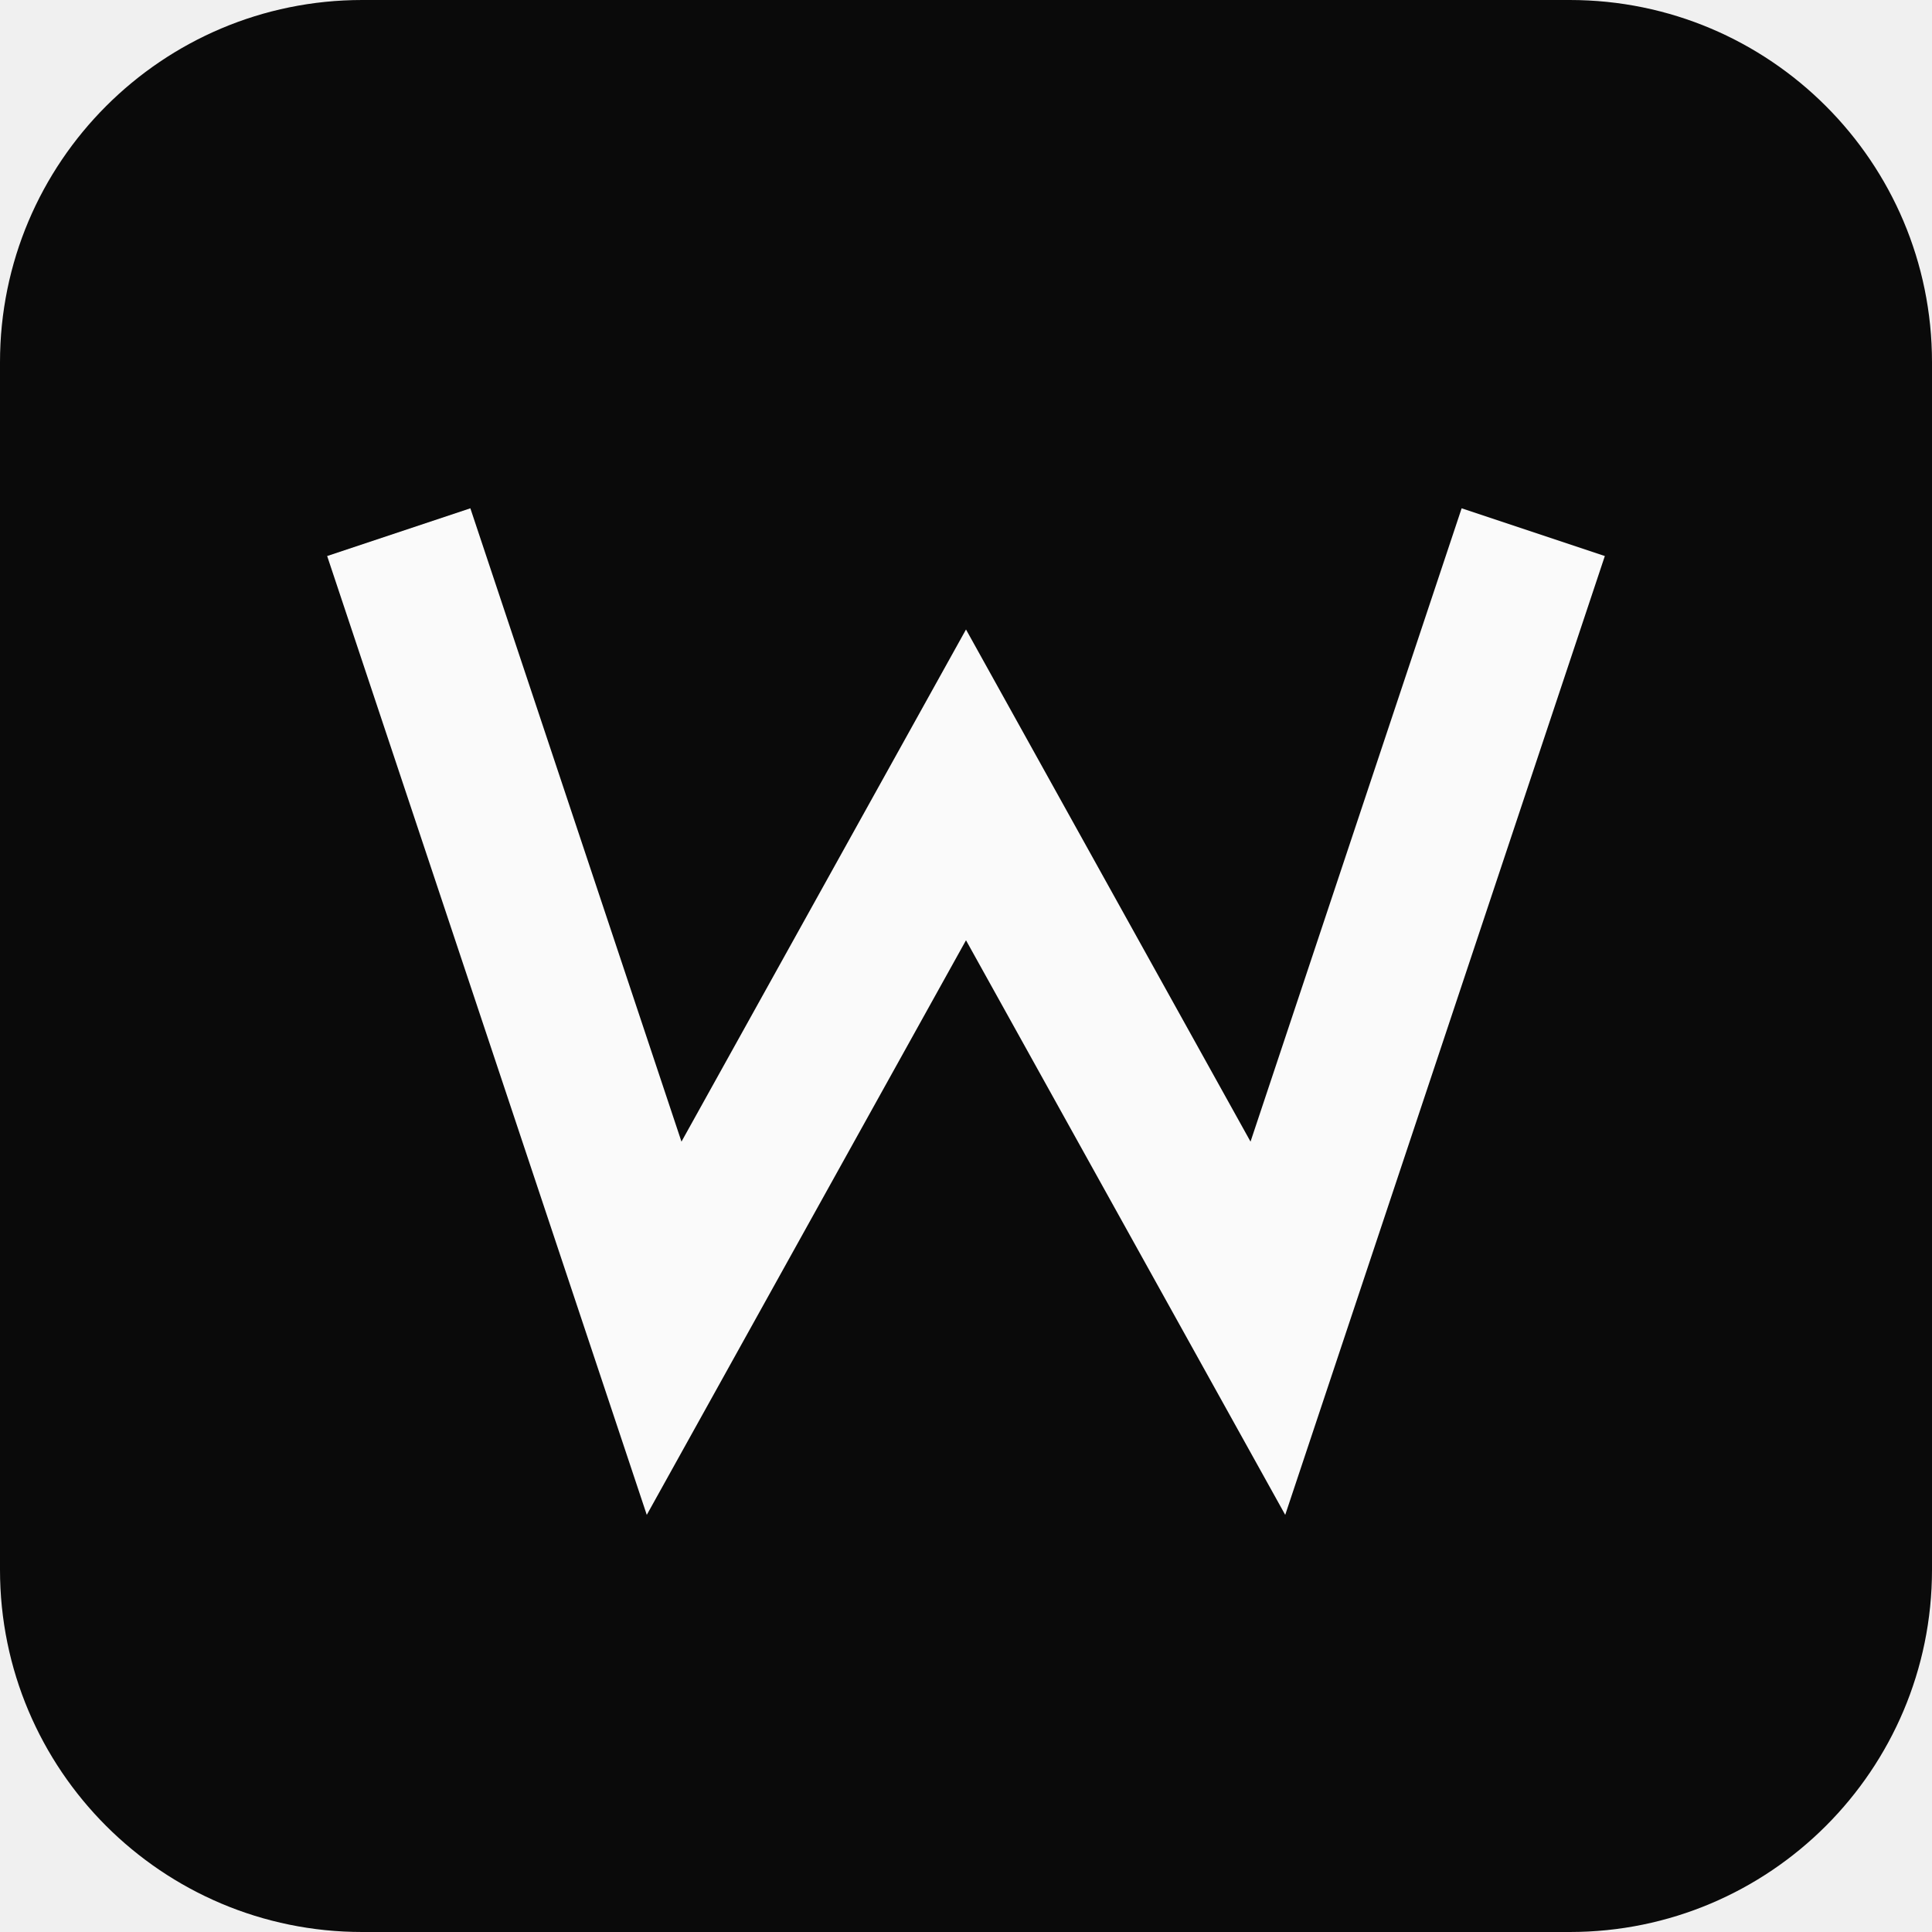
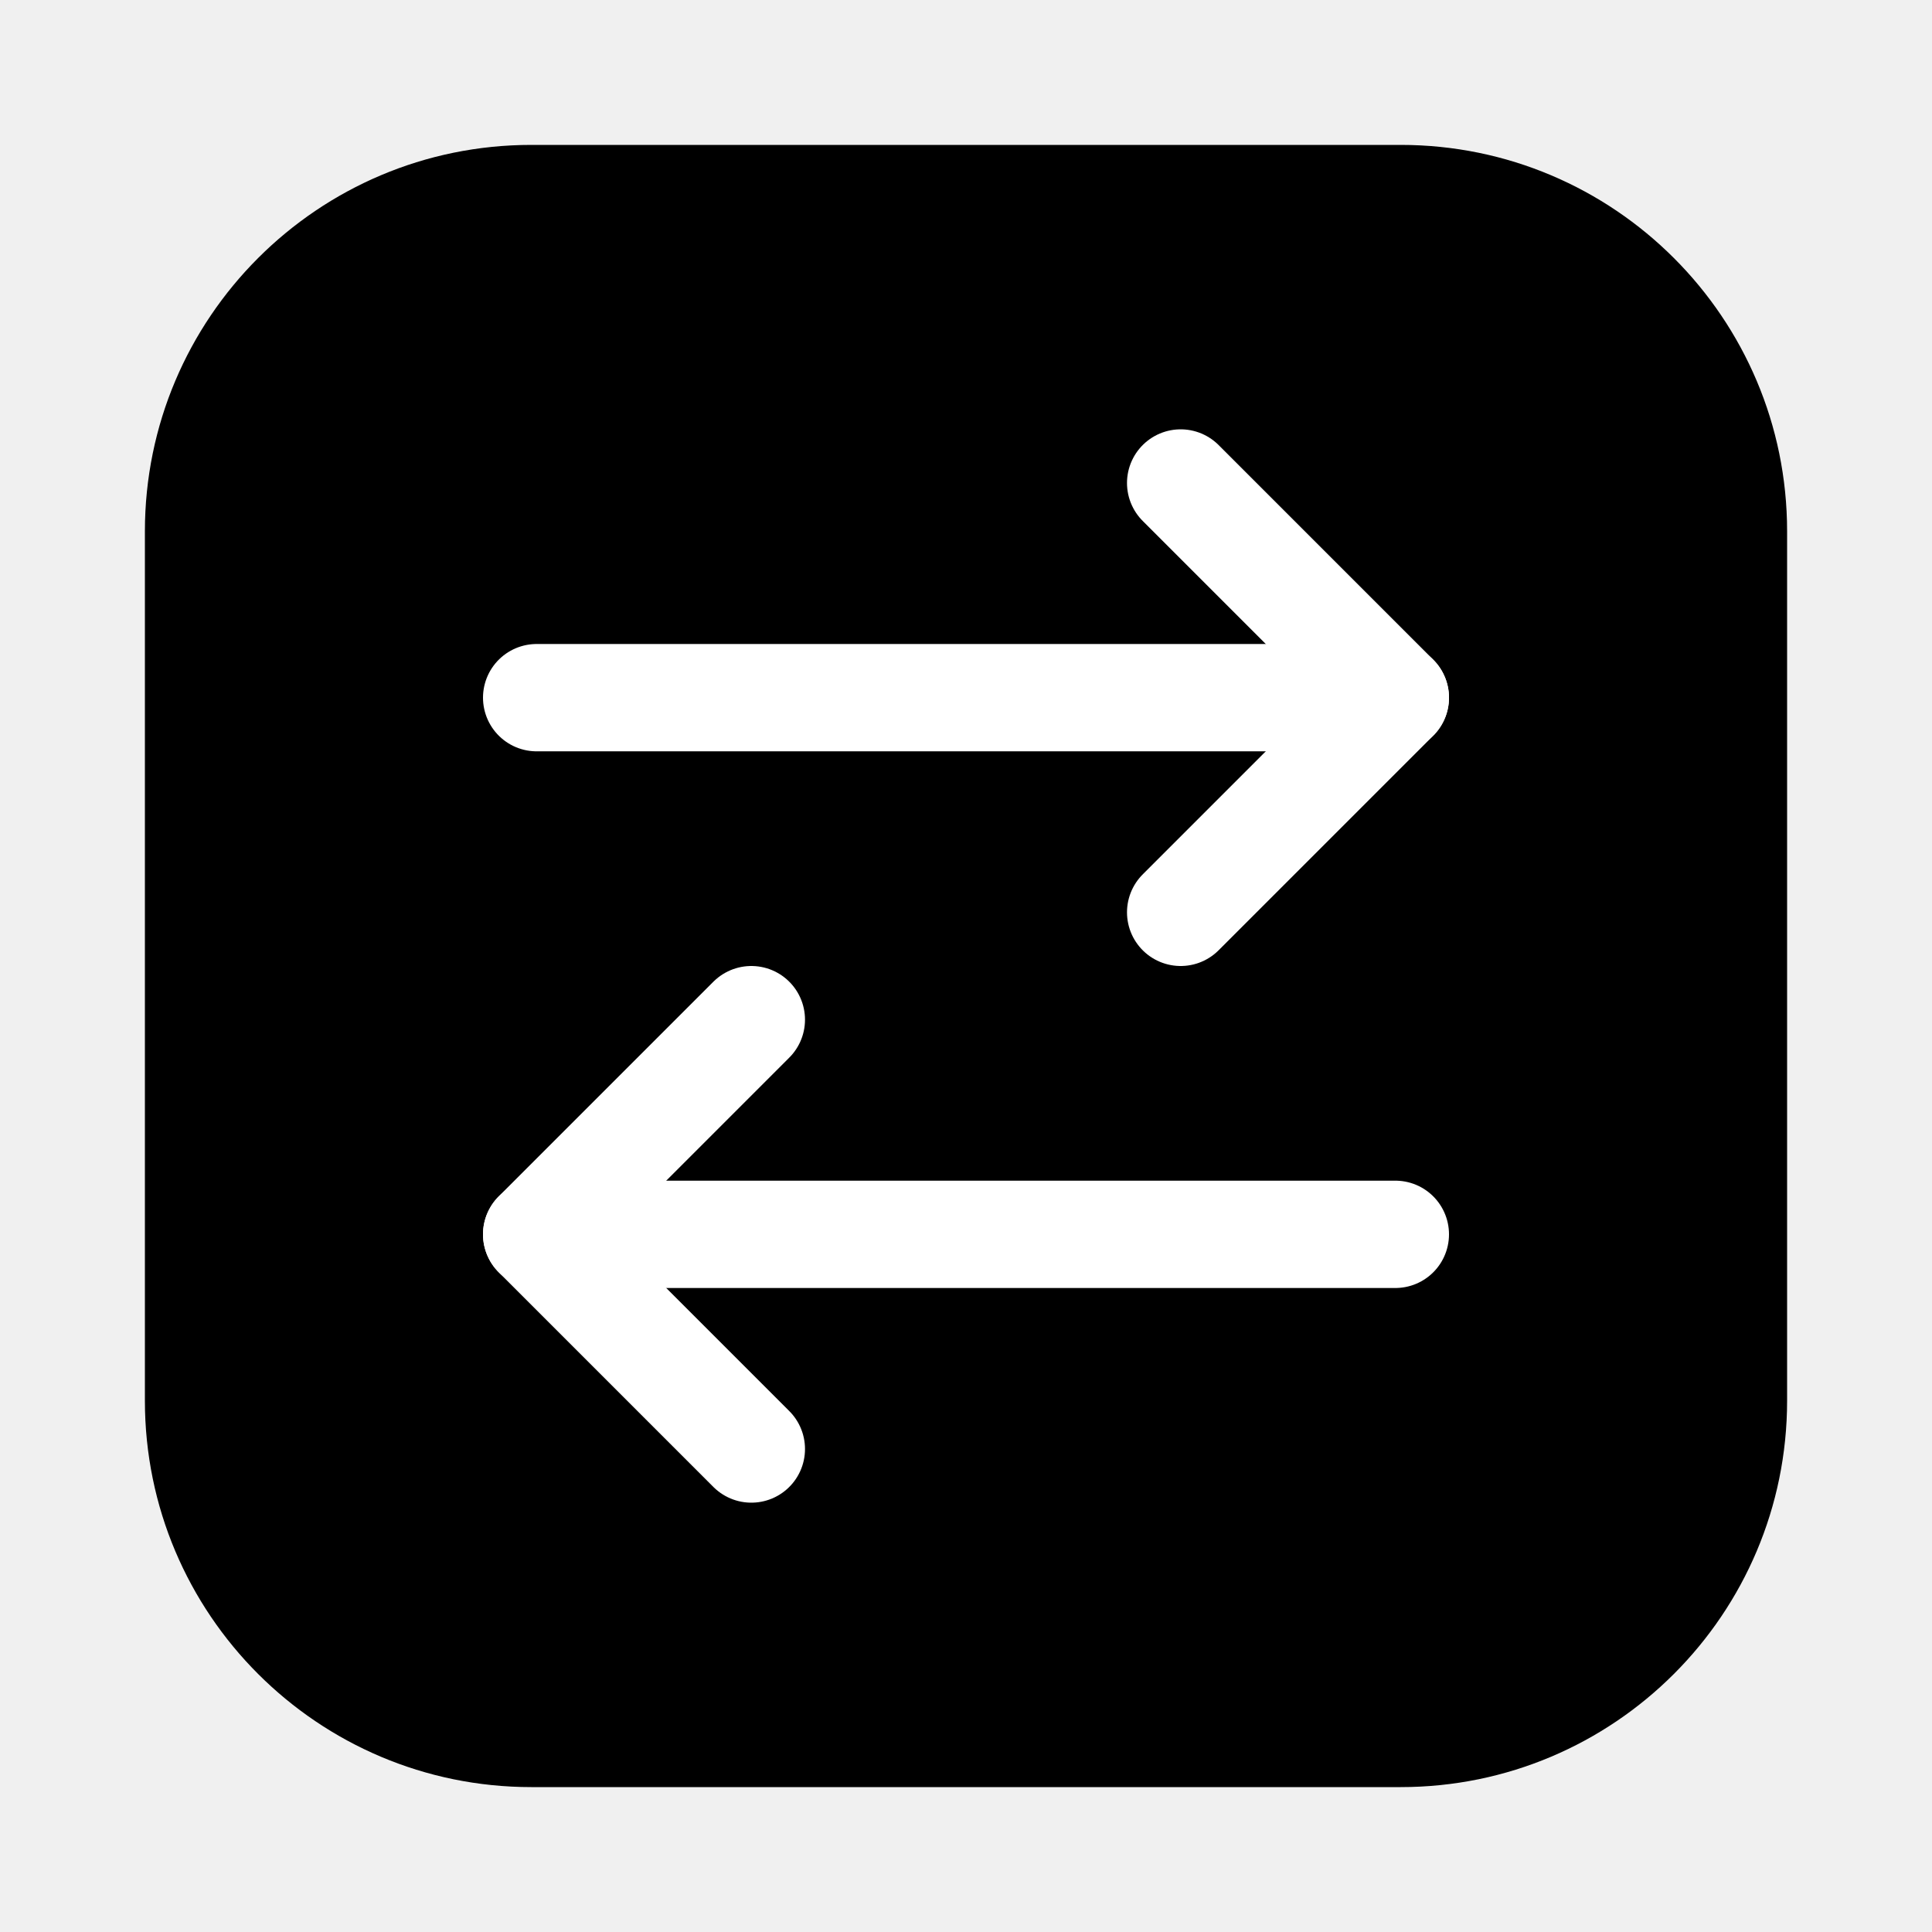
- <svg xmlns="http://www.w3.org/2000/svg" viewBox="0 0 32 32">
-   <rect width="32" height="32" rx="6" fill="#0a0a0a" />
-   <path d="M7 10l4 12 5-9 5 9 4-12" fill="none" stroke="#fafafa" stroke-width="2.5" stroke-linecap="square" />
+ <svg xmlns="http://www.w3.org/2000/svg" viewBox="0 0 600 600">
+   <rect x="45" y="45" width="510" height="510" rx="120" fill="#000" />
+   <g transform="translate(100 100) scale(16.66667)" fill="none" stroke="#fff" stroke-width="2" stroke-linecap="round" stroke-linejoin="round">
+     <path d="m16 3 4 4-4 4" />
+     <path d="M20 7H4" />
+     <path d="m8 21-4-4 4-4" />
+     <path d="M4 17h16" />
+   </g>
</svg>
